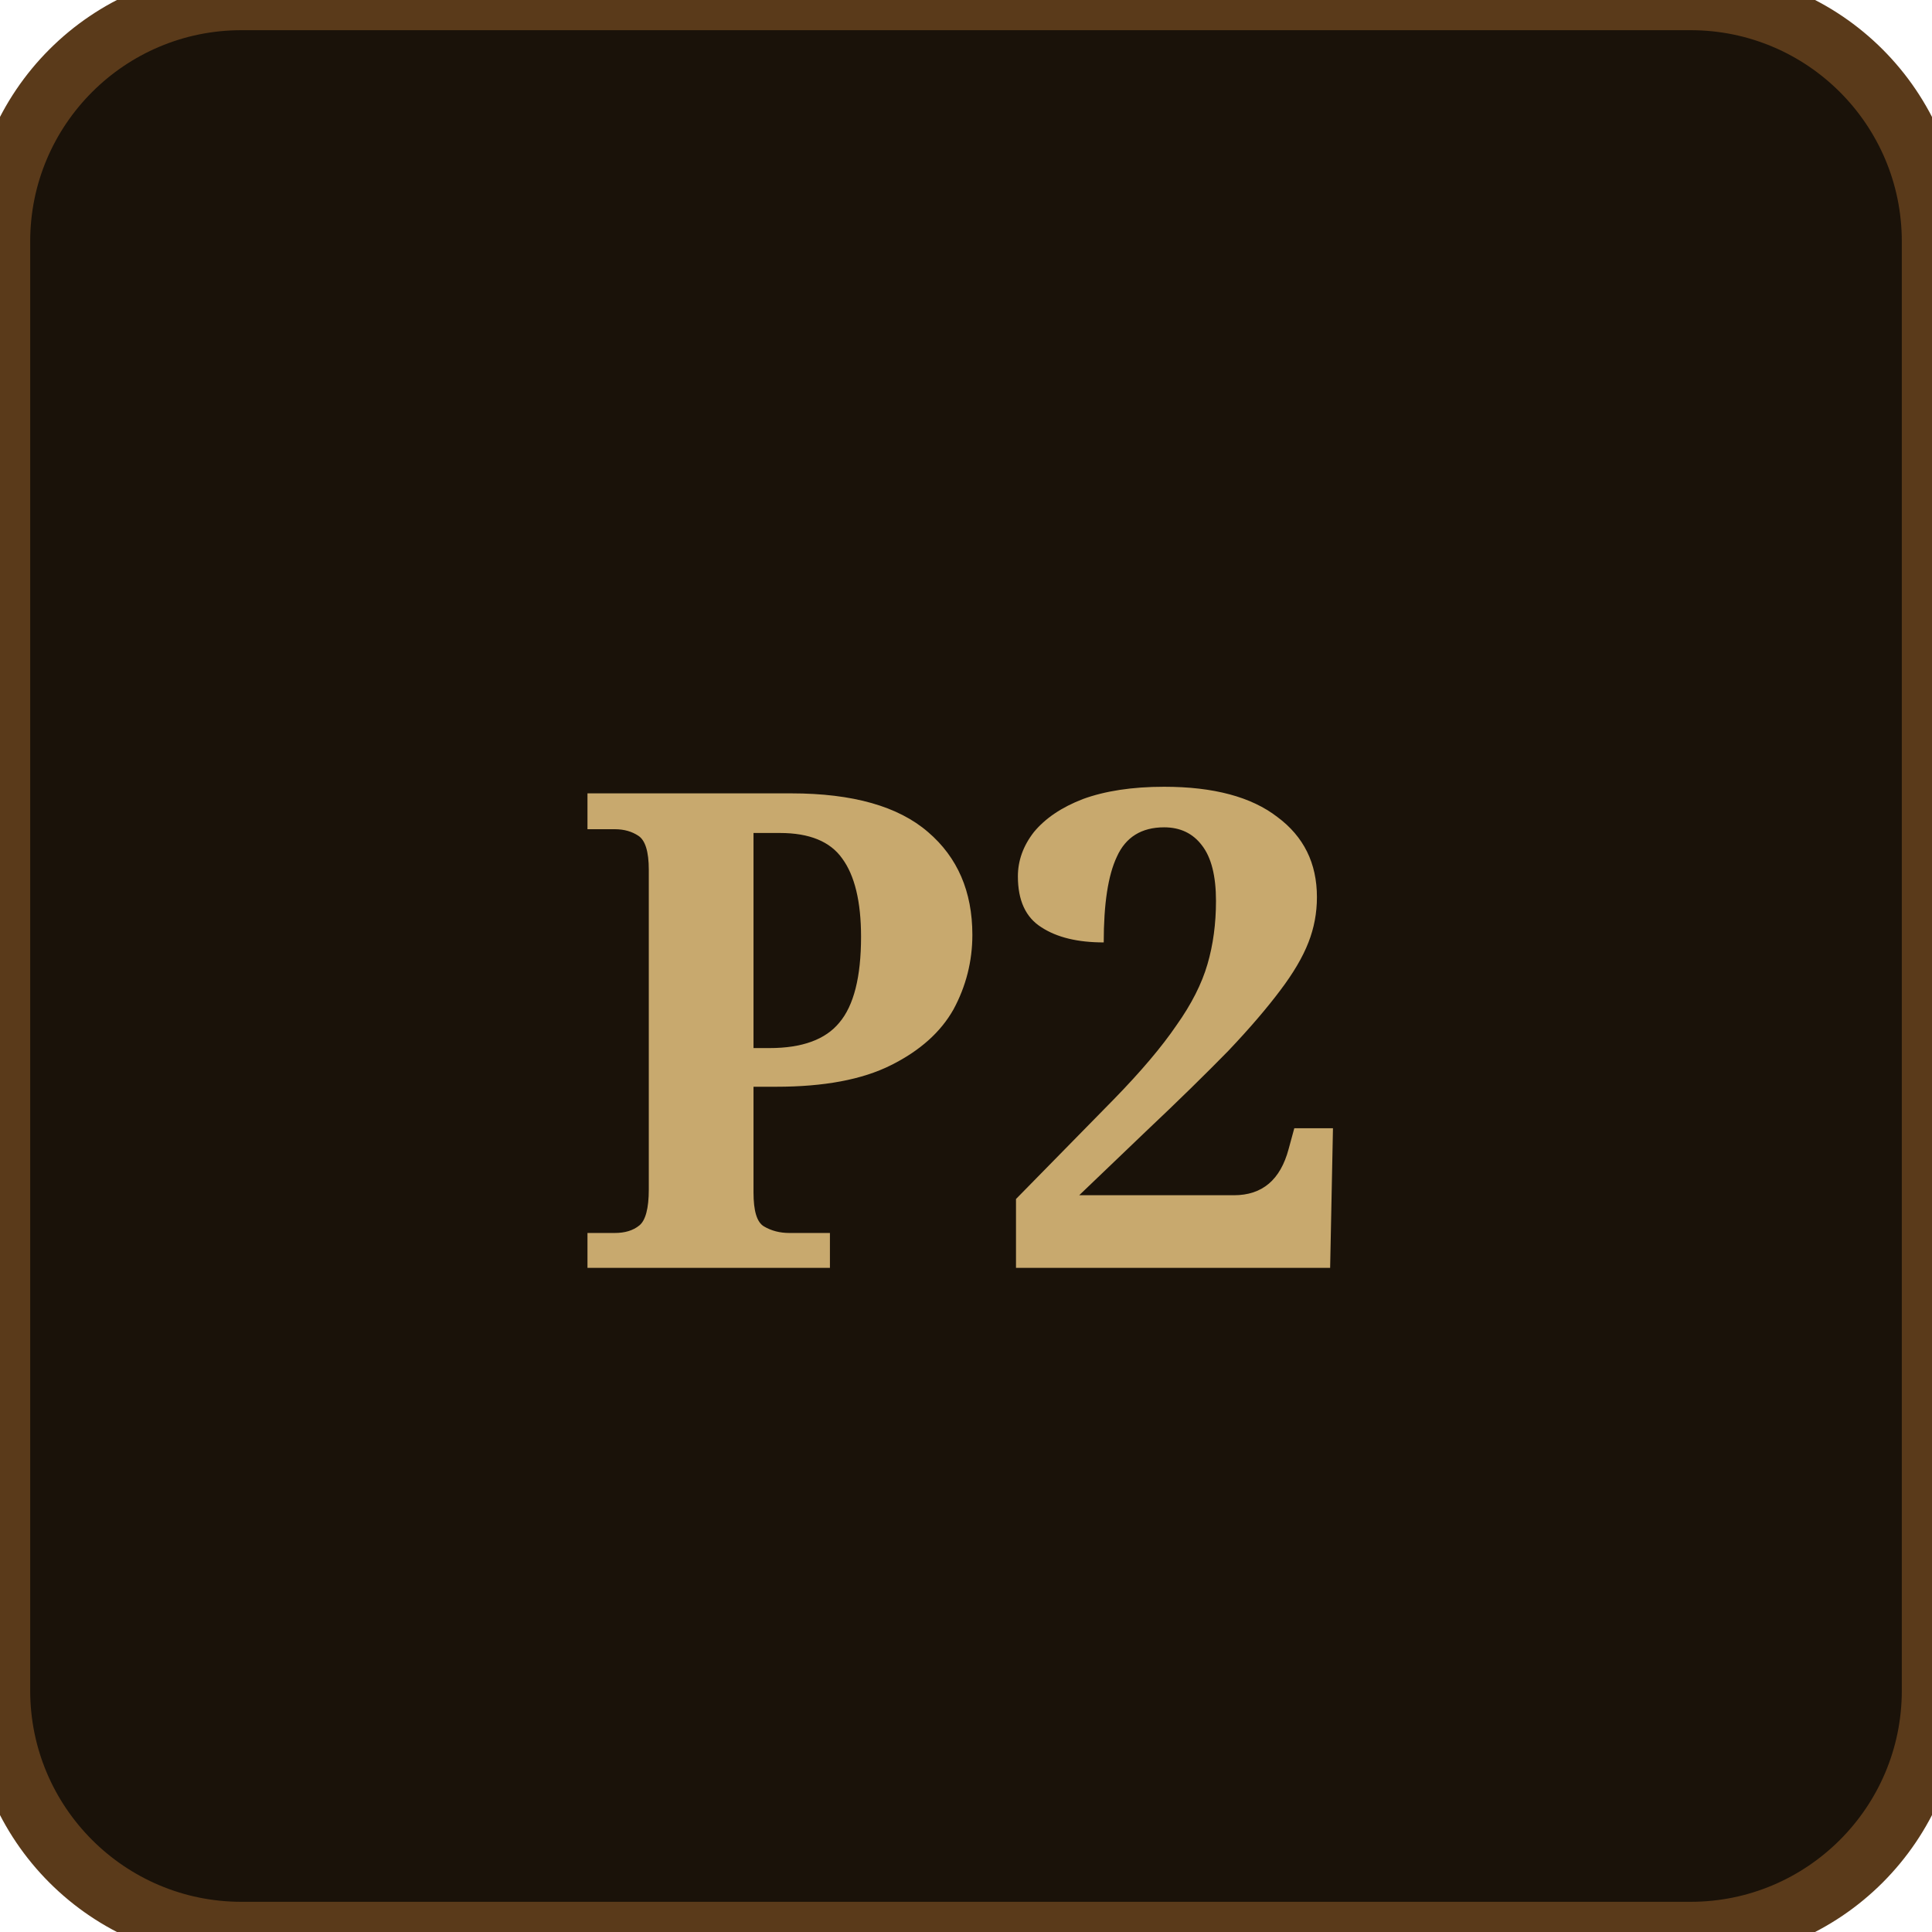
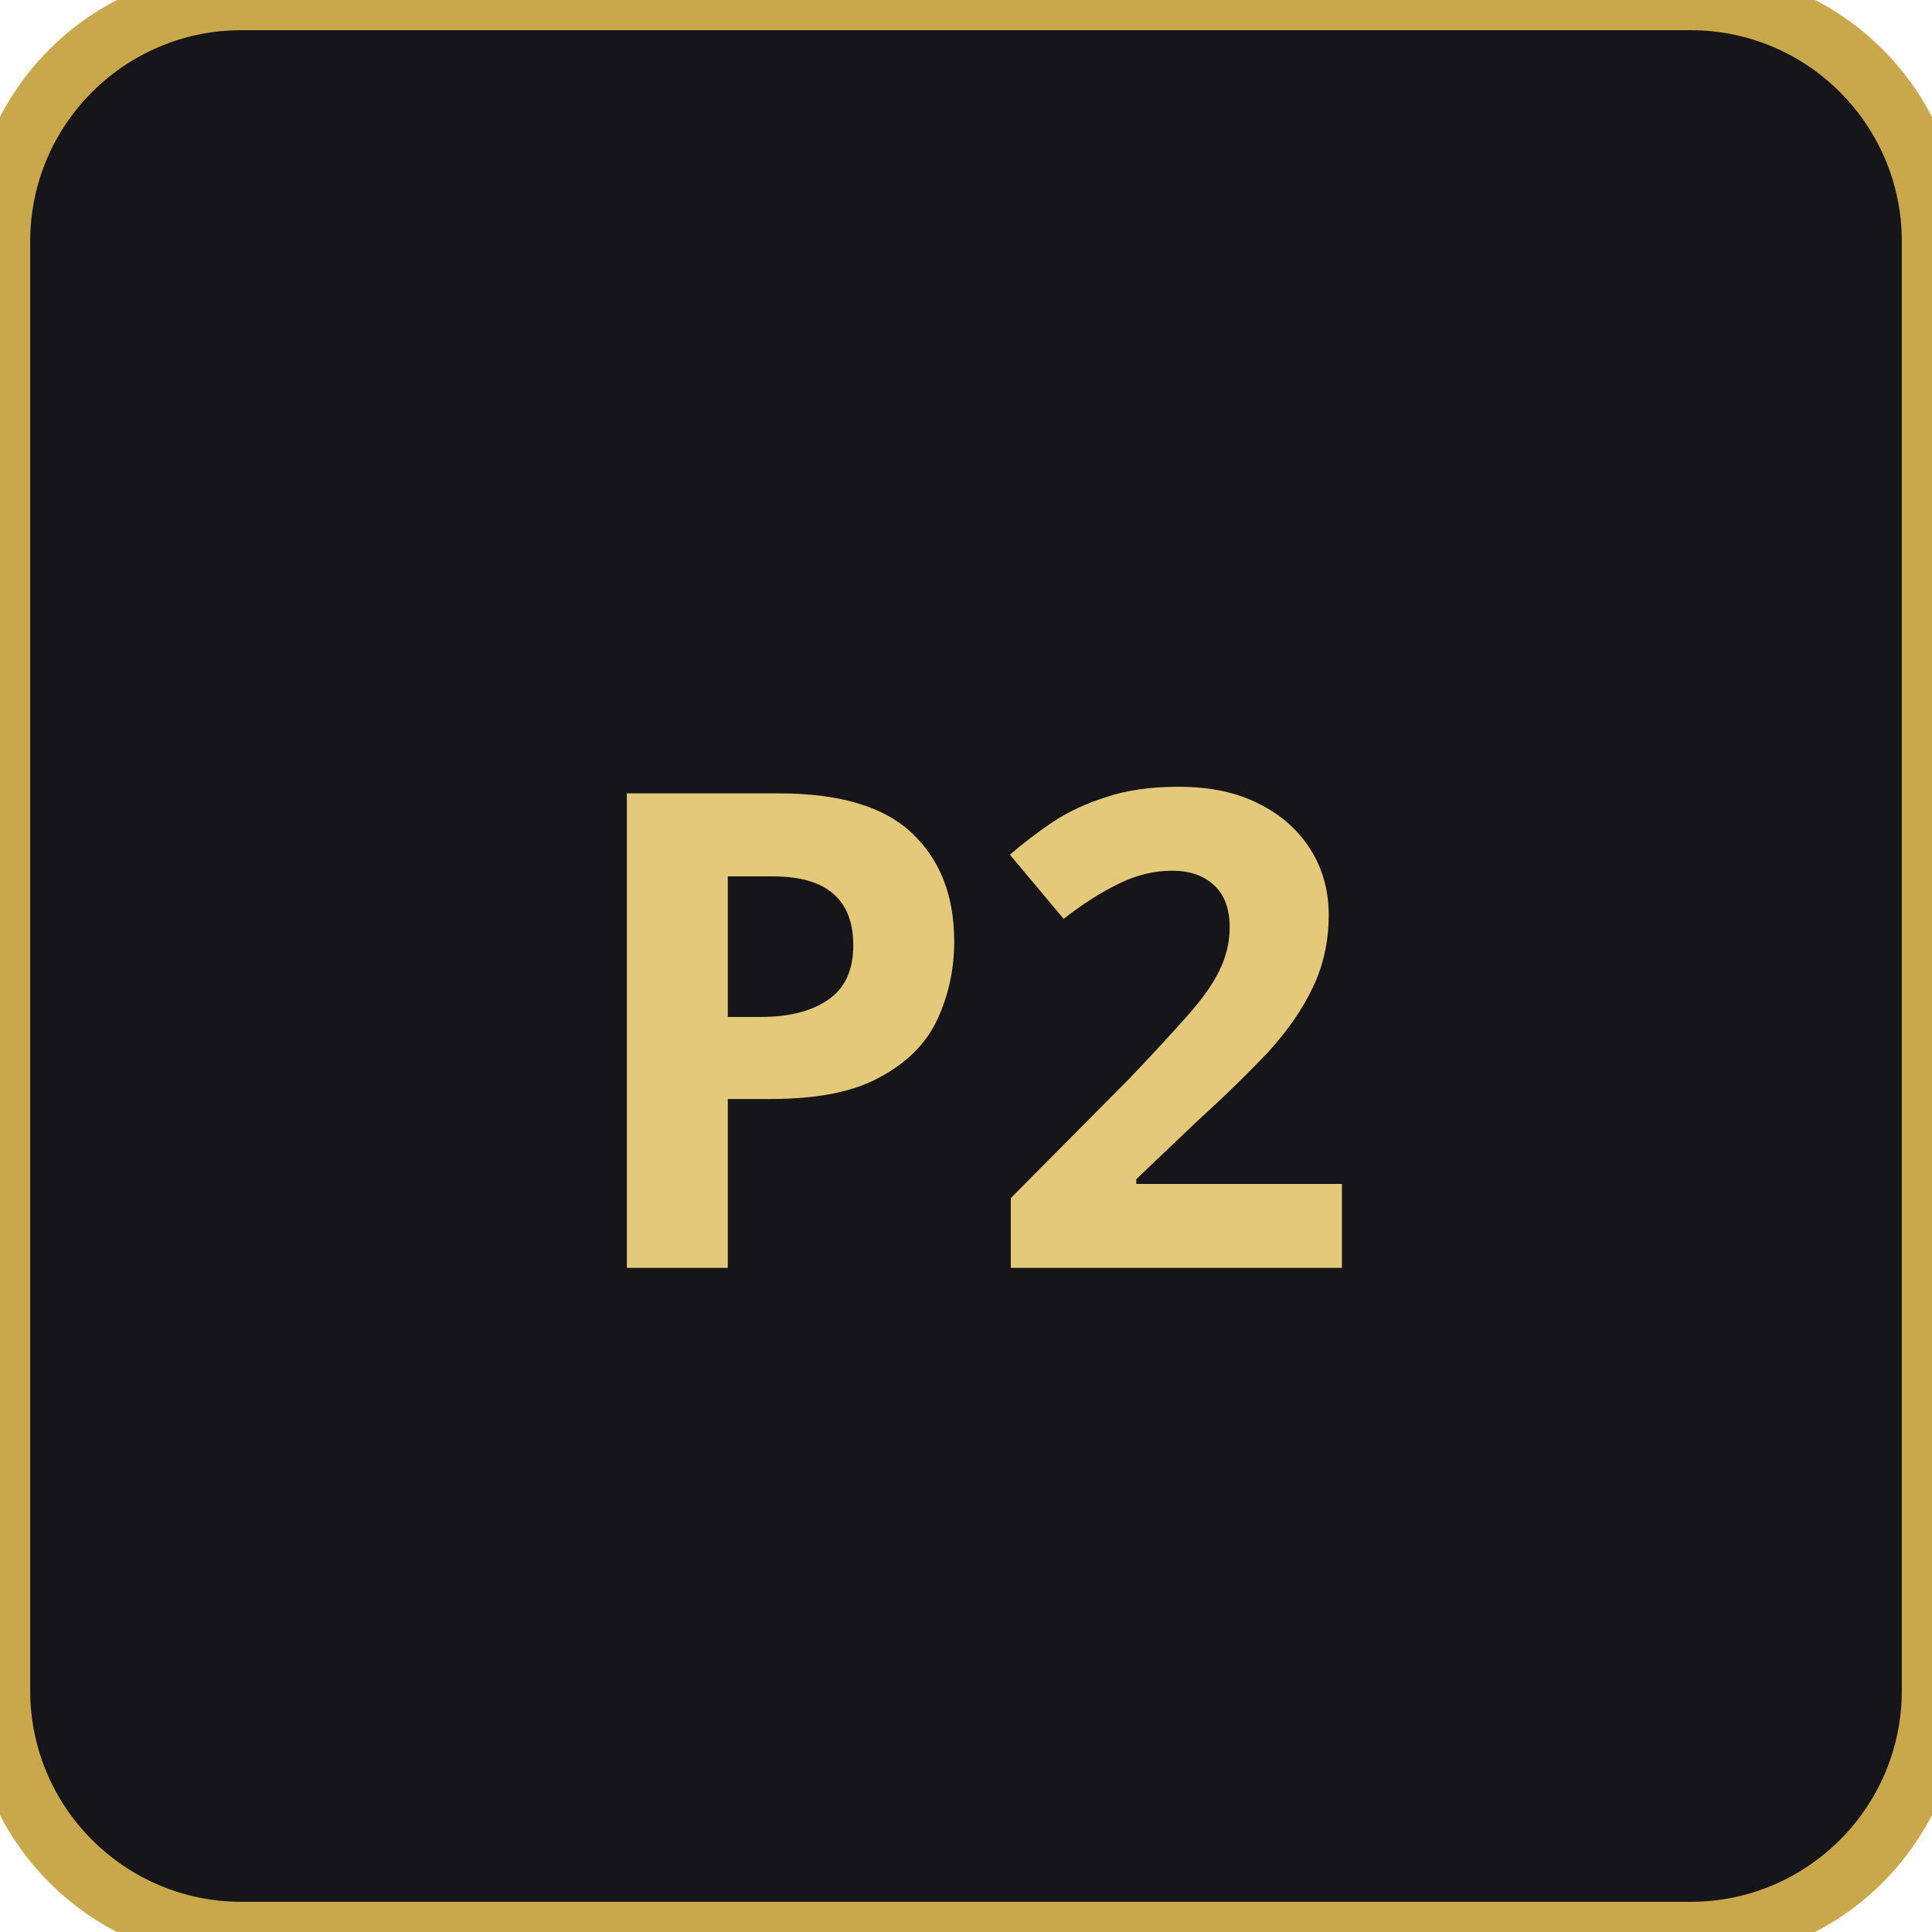
<svg xmlns="http://www.w3.org/2000/svg" viewBox="0 0 32 32">
-   <rect width="32" height="32" rx="4" fill="#1a1209" stroke="#5a3a1a" stroke-width="1" />
-   <text x="16" y="21" font-family="Georgia,serif" font-size="11" font-weight="bold" fill="#c8a96e" text-anchor="middle">P2</text>
+   <rect width="32" height="32" rx="4" fill="#16161a" stroke="#c8a84b" stroke-width="1" />
+   <text x="16" y="21" font-family="system-ui,sans-serif" font-size="11" font-weight="bold" fill="#e5c97a" text-anchor="middle">P2</text>
</svg>
